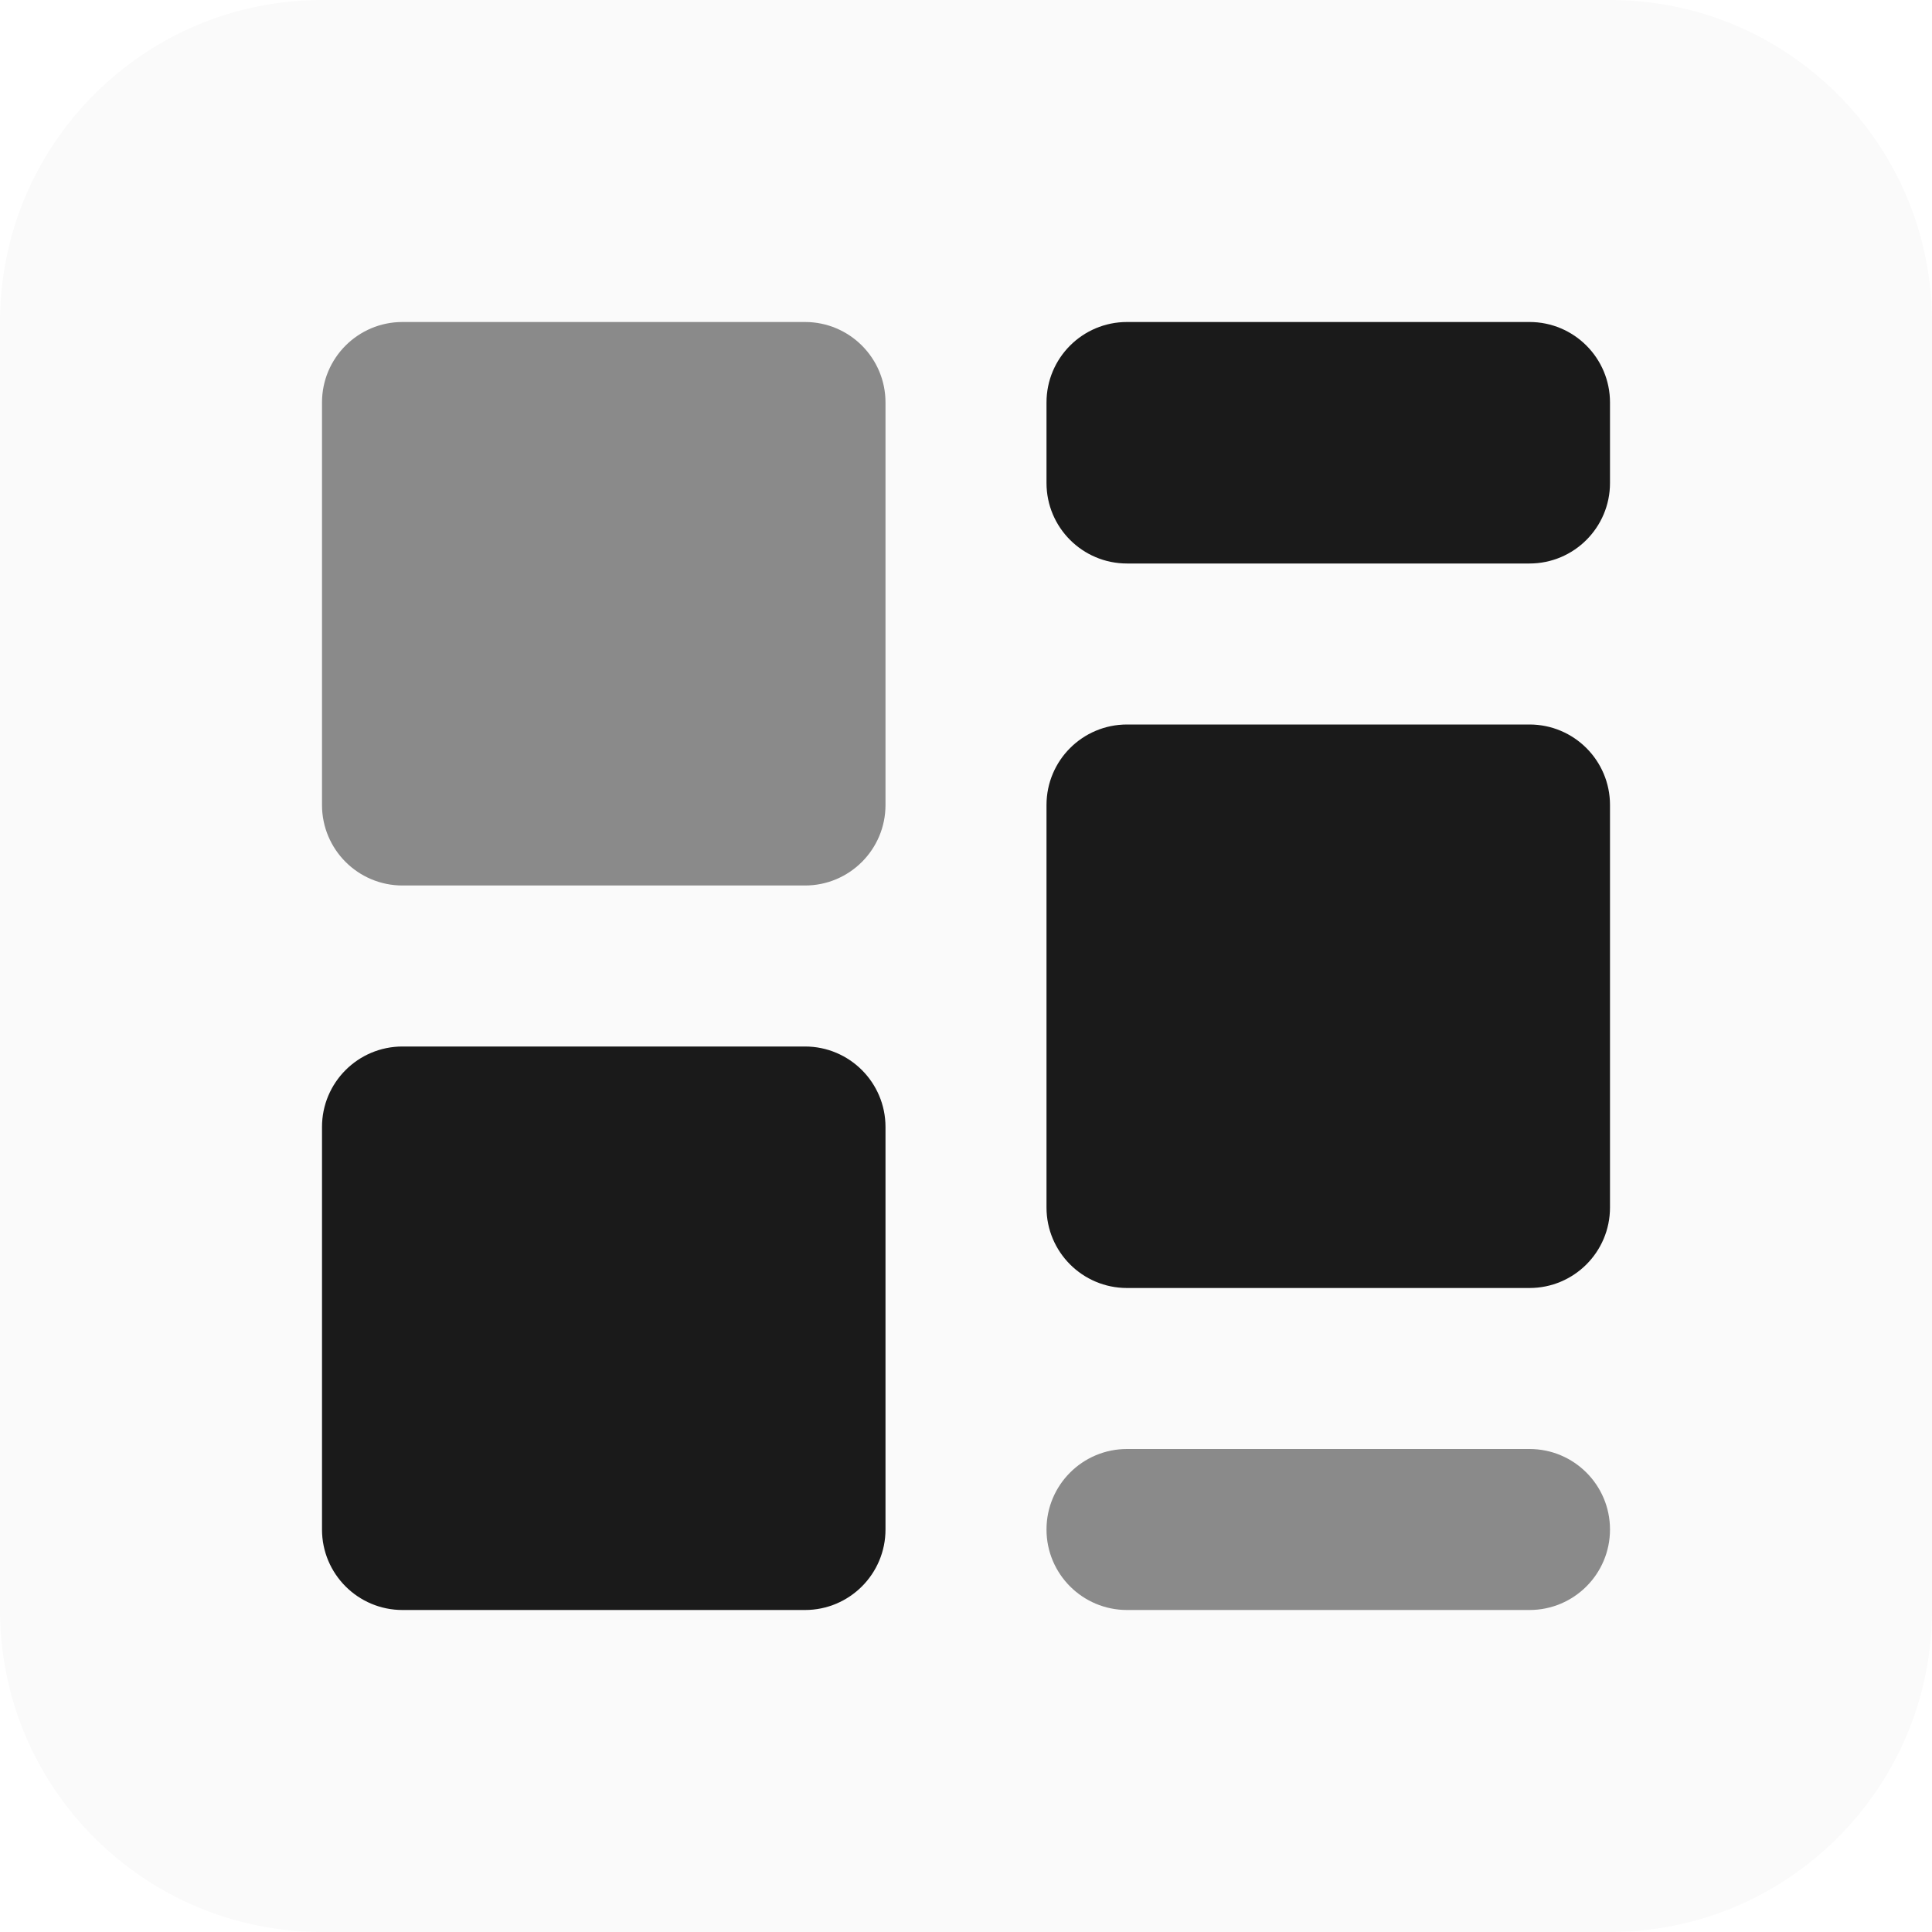
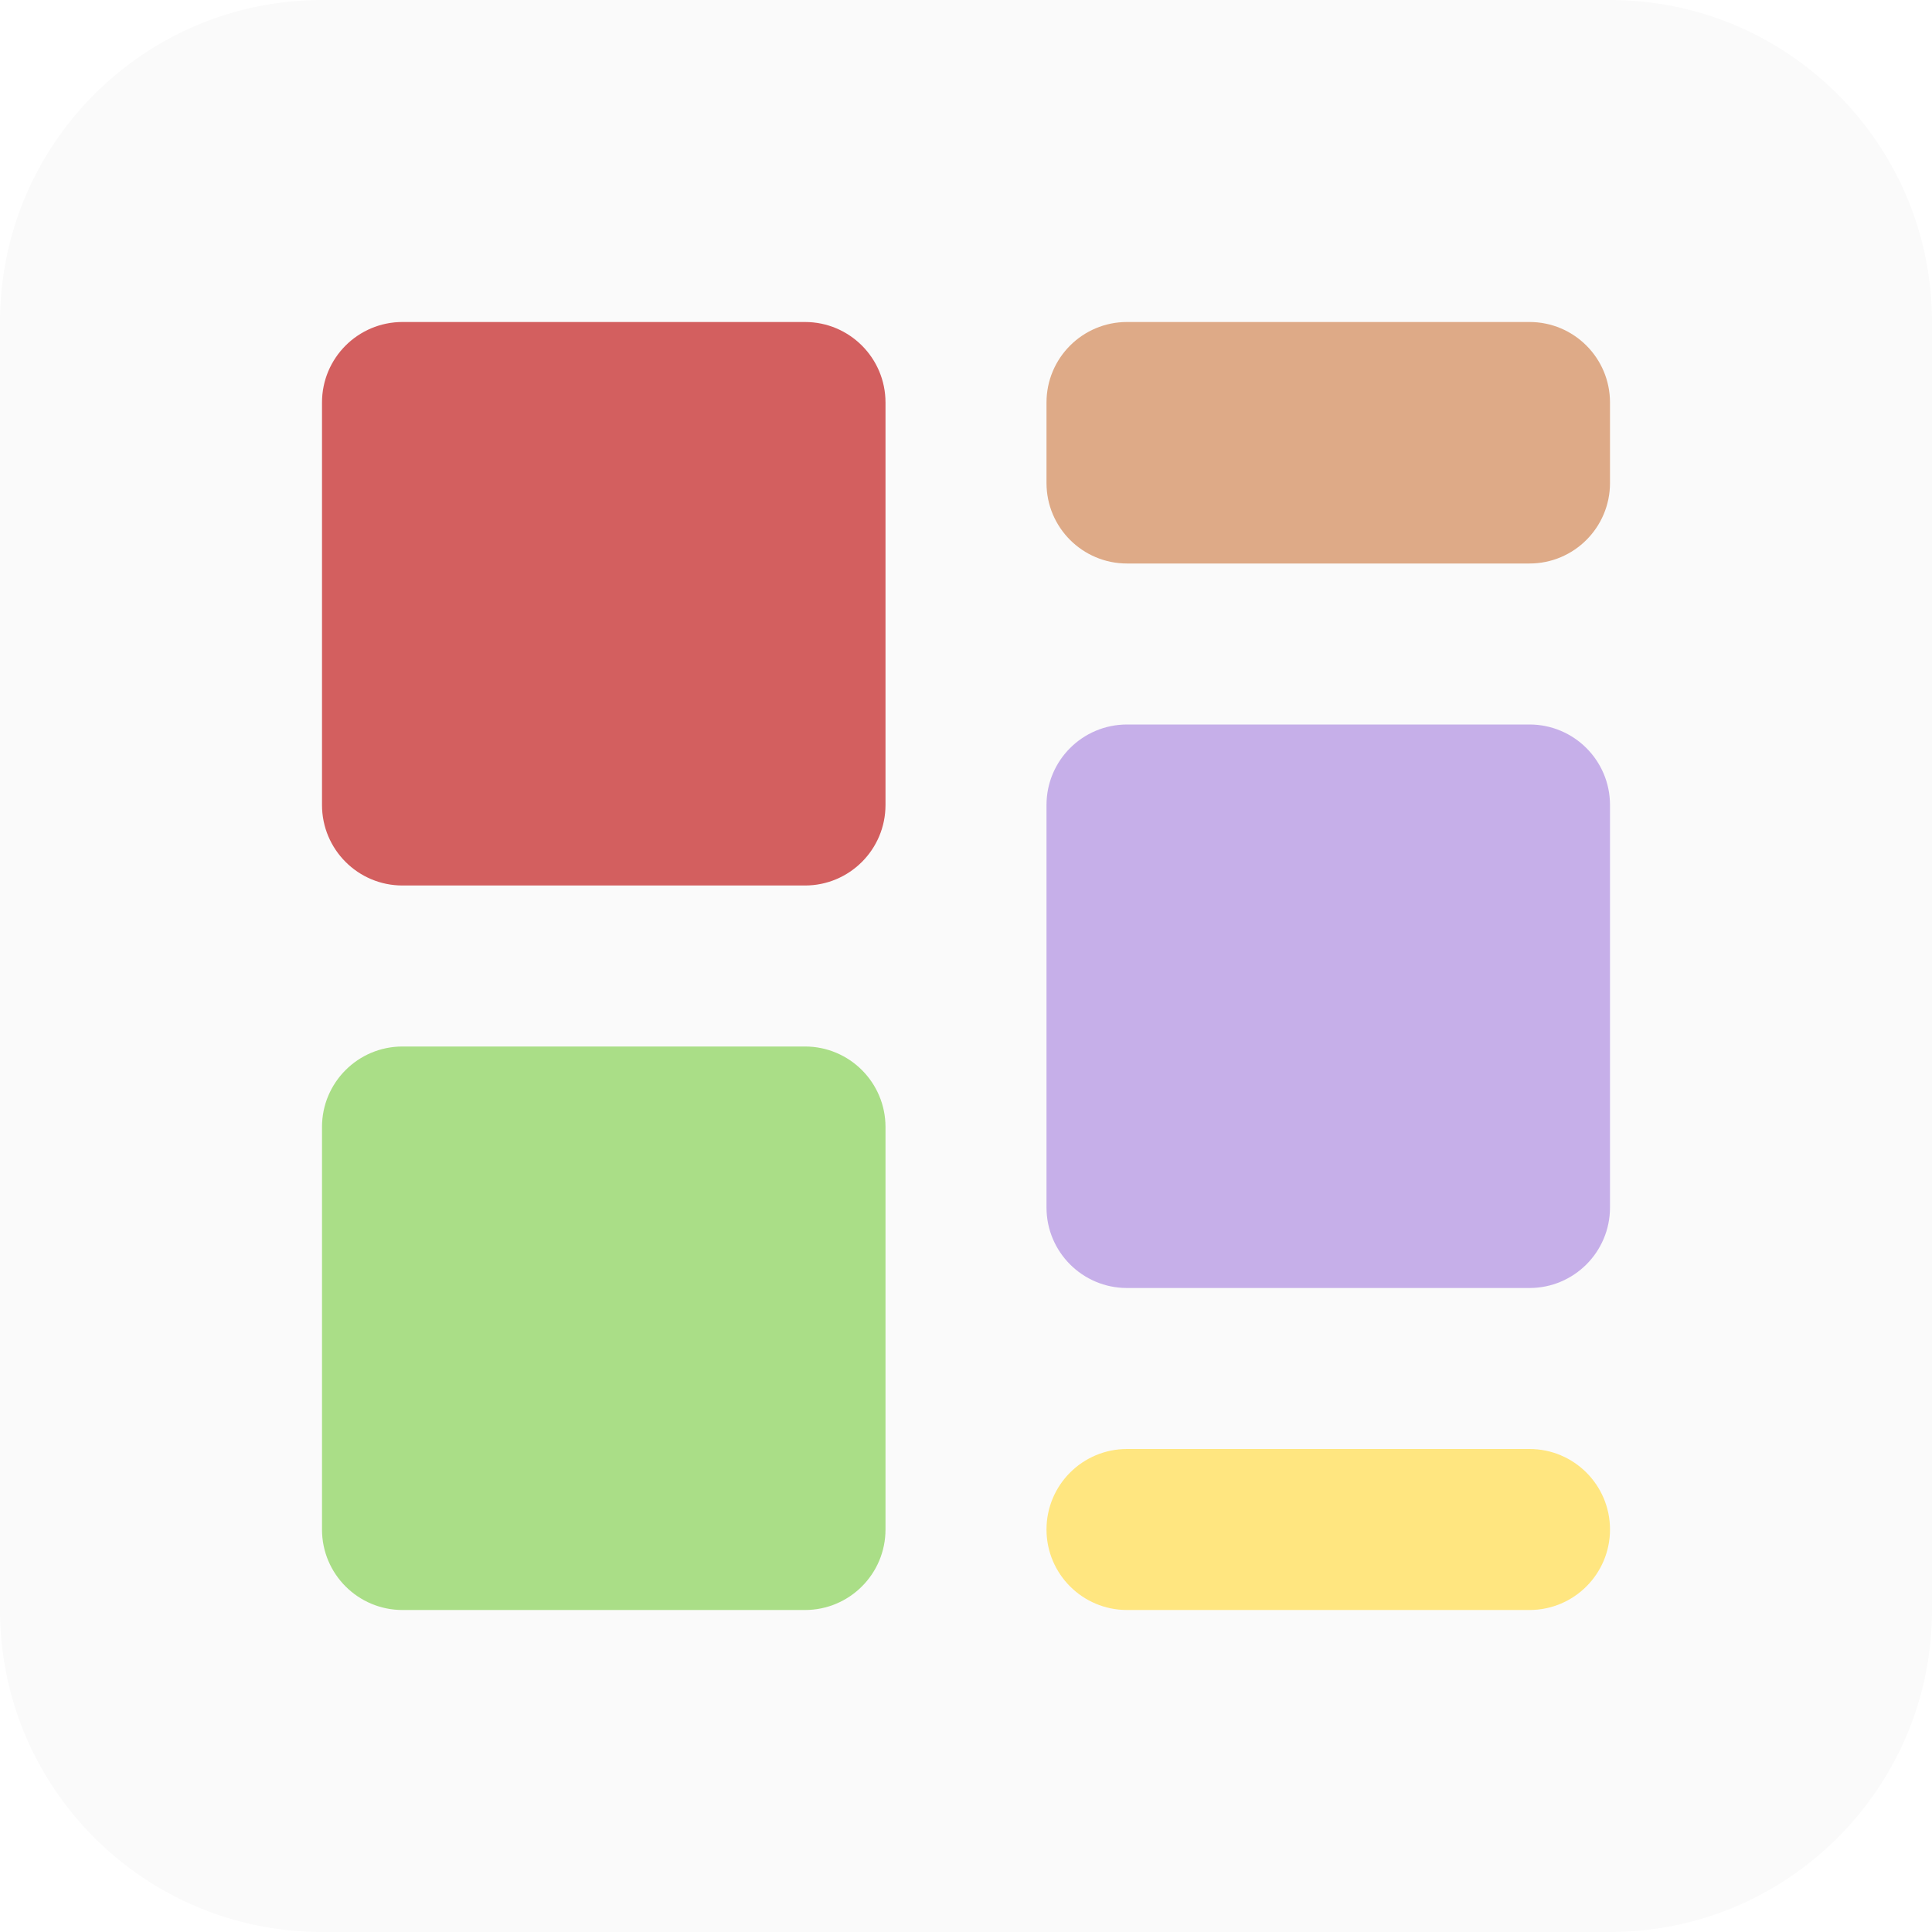
<svg xmlns="http://www.w3.org/2000/svg" viewBox="0 0 96 96" version="1.1" id="svg16">
  <defs id="defs20" />
  <rect width="96" height="96" rx="16" fill="#fafafa" id="rect2" />
  <g fill="#1a1a1a" id="g14">
-     <rect x="16" y="16" width="28" height="28" rx="4" id="rect4" style="opacity:0.5" />
-     <rect x="52" y="16" width="28" height="12" rx="4" id="rect6" />
-     <rect x="52" y="36" width="28" height="28" rx="4" id="rect8" />
-     <rect x="16" y="52" width="28" height="28" rx="4" id="rect10" />
-     <rect x="52" y="72" width="28" height="8" rx="4" opacity="0.5" id="rect12" />
+     <rect x="16" y="16" width="28" height="28" rx="4" id="rect4" style="opacity:1;fill:#d35f5f" />
+     <rect x="52" y="16" width="28" height="12" rx="4" id="rect6" style="fill:#deaa87" />
+     <rect x="52" y="36" width="28" height="28" rx="4" id="rect8" style="fill:#c6afe9" />
+     <rect x="16" y="52" width="28" height="28" rx="4" id="rect10" style="fill:#aade87" />
+     <rect x="52" y="72" width="28" height="8" rx="4" opacity="0.5" id="rect12" style="opacity:1;fill:#ffe680" />
  </g>
</svg>
